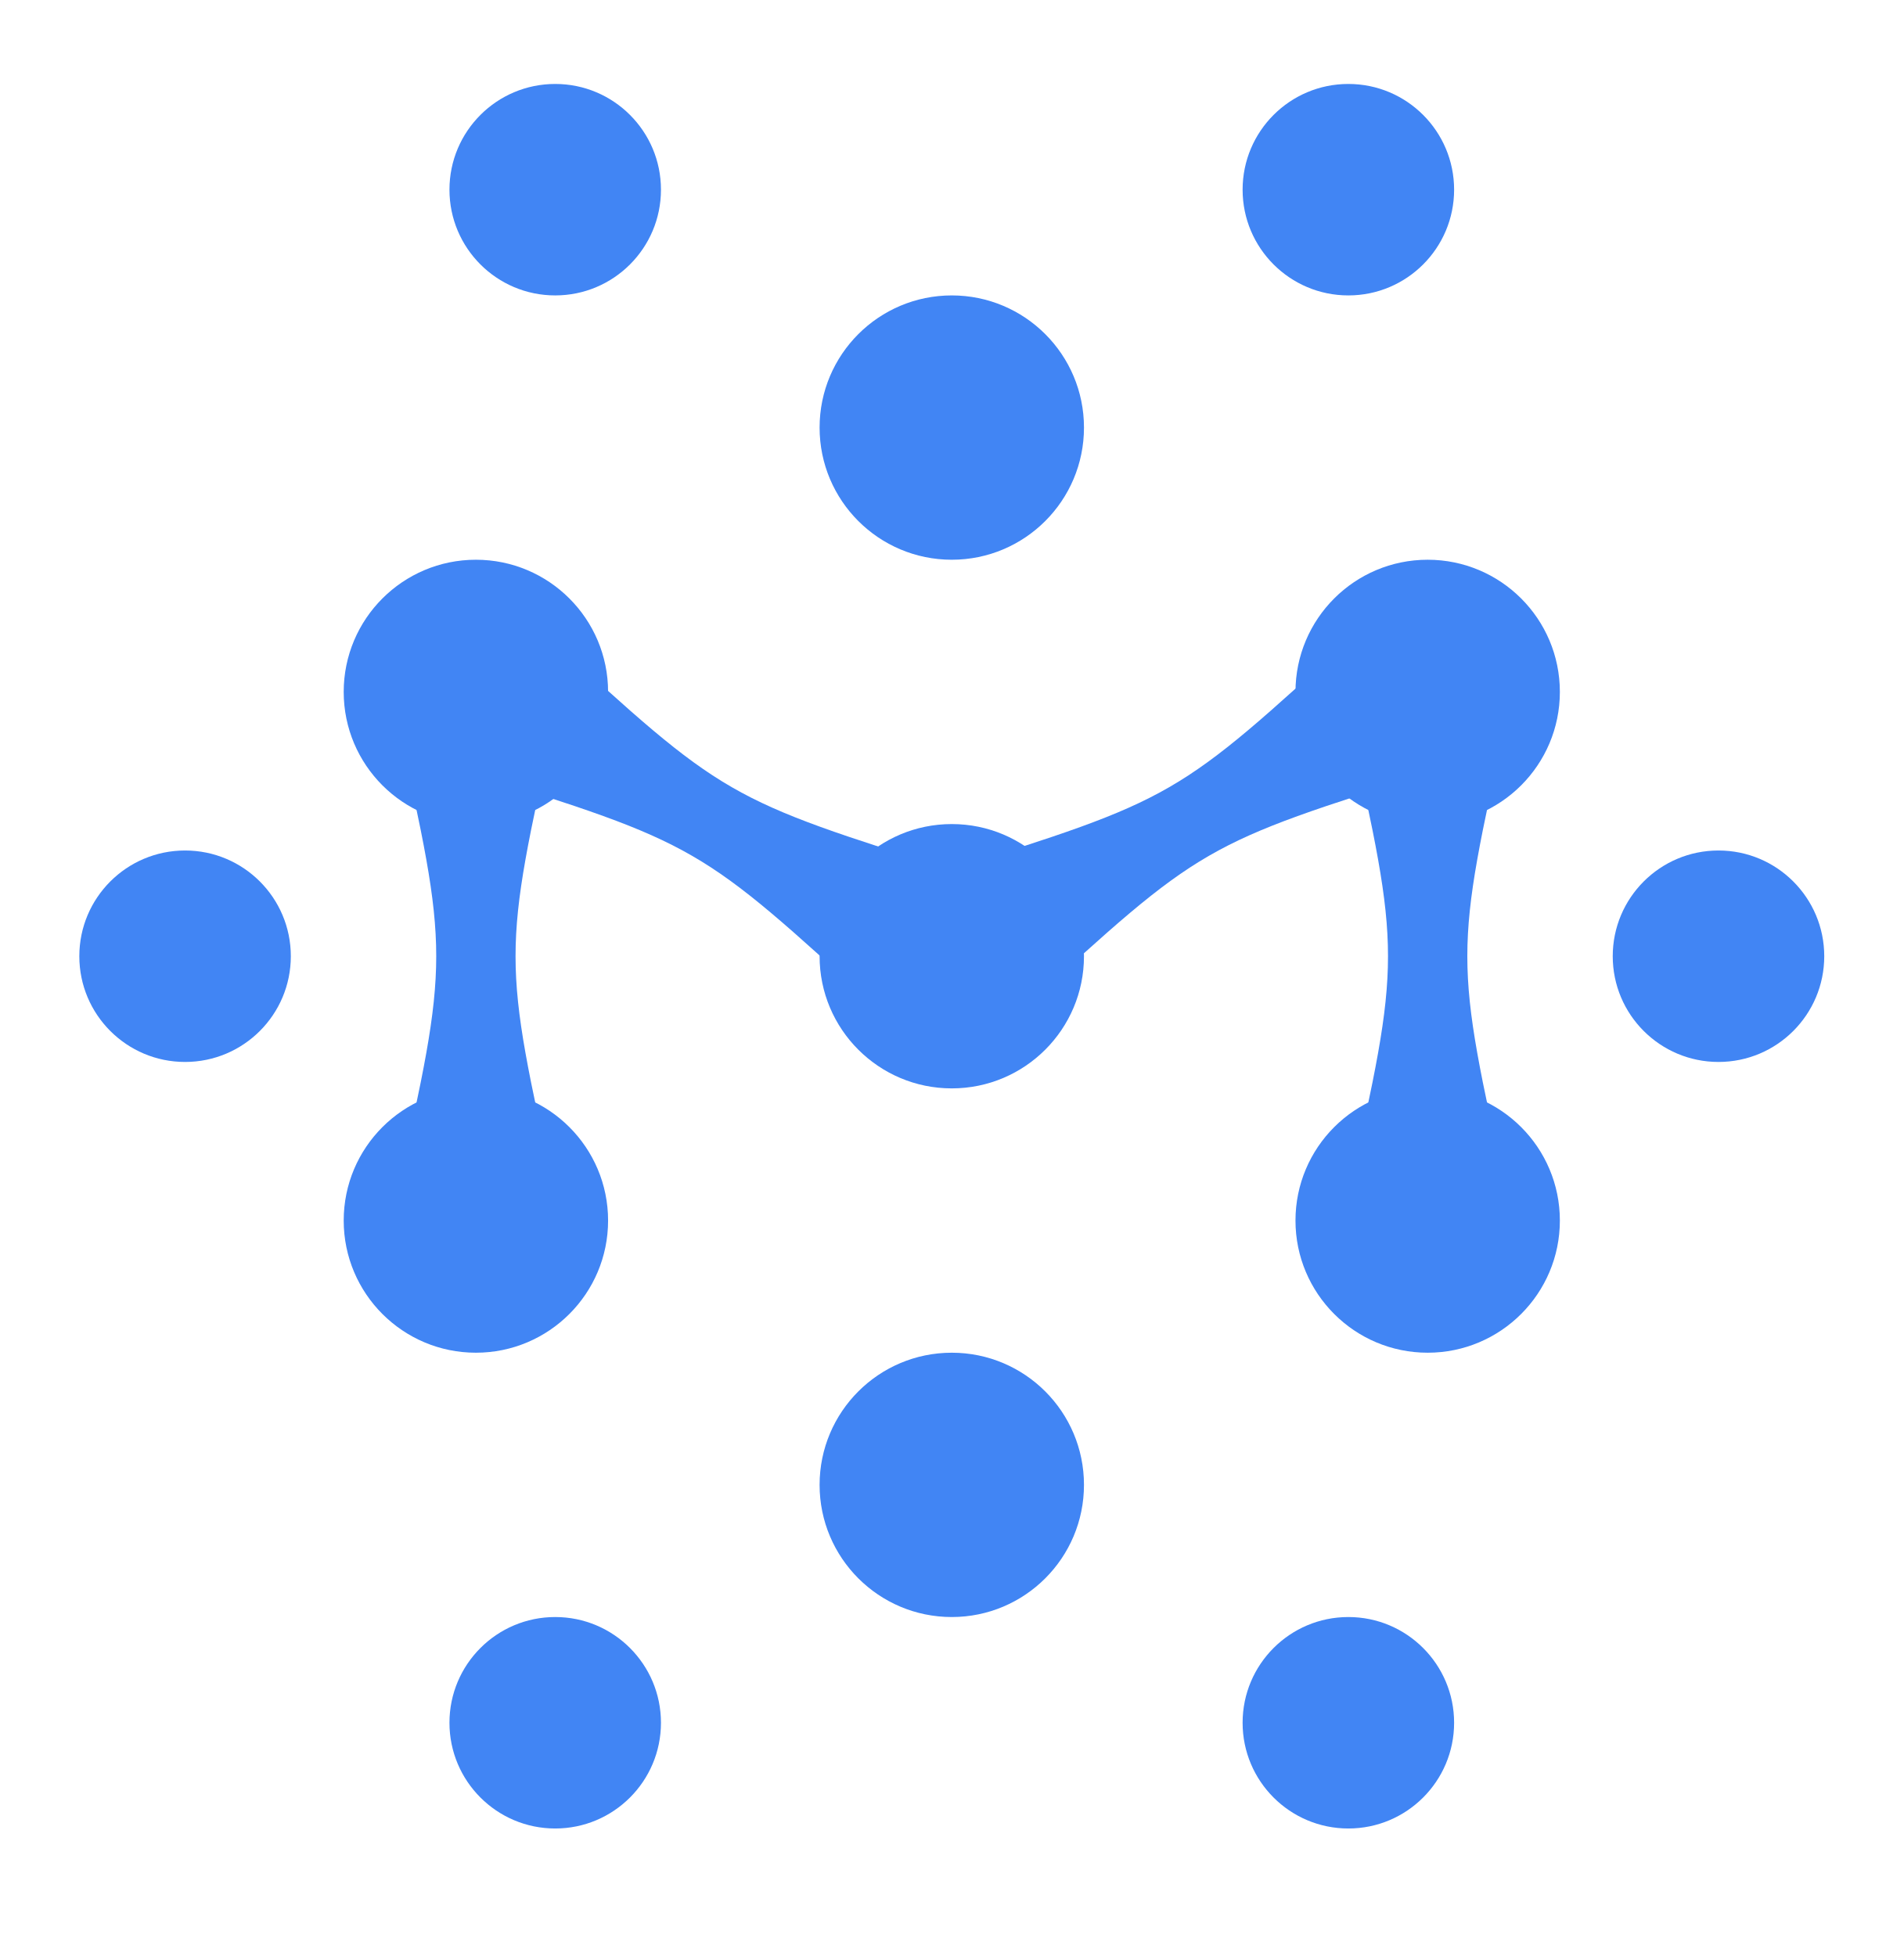
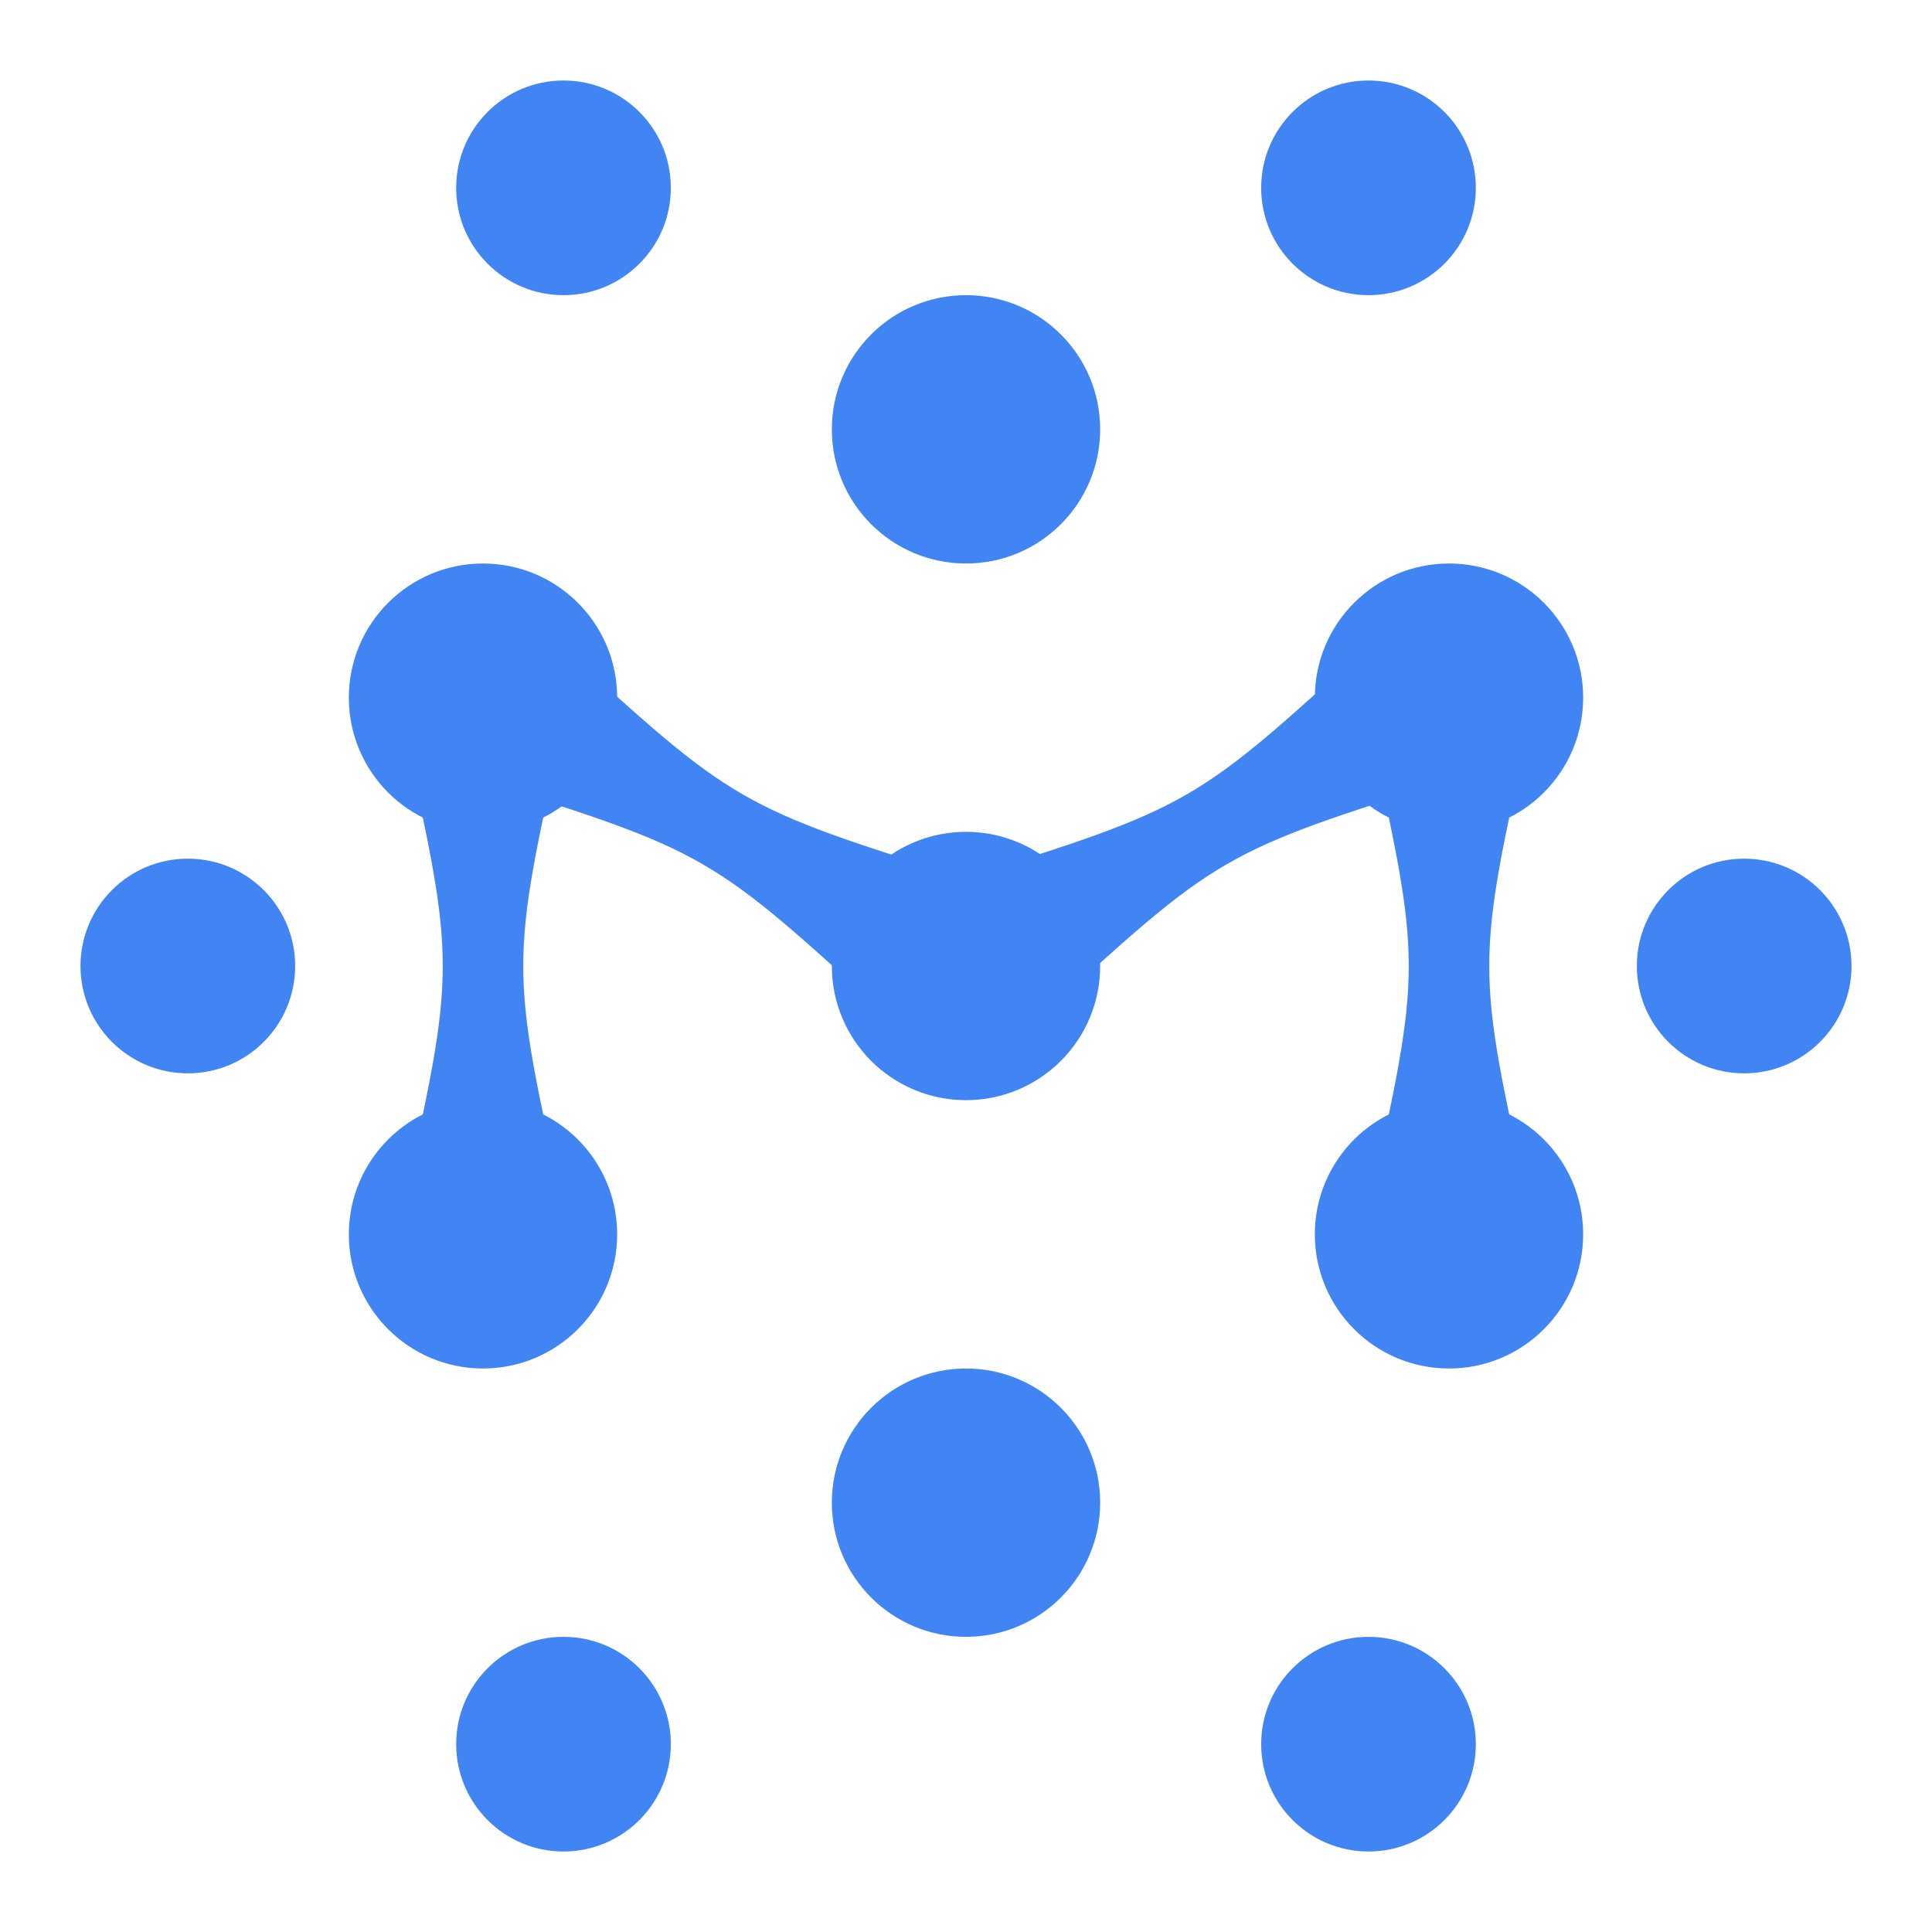
- <svg xmlns="http://www.w3.org/2000/svg" width="36" height="37" viewBox="0 0 36 37" fill="none">
-   <circle cx="32.5" cy="18.088" r="2" transform="rotate(90 32.5 18.0881)" fill="#4185F4" />
-   <circle cx="18" cy="28.088" r="2.5" transform="rotate(90 18 28.0881)" fill="#4185F4" />
-   <circle cx="3.5" cy="18.088" r="2" transform="rotate(90 3.5 18.0881)" fill="#4185F4" />
-   <circle cx="10.5" cy="32.588" r="2" transform="rotate(90 10.5 32.5881)" fill="#4185F4" />
-   <circle cx="10.5" cy="3.588" r="2" transform="rotate(90 10.5 3.58813)" fill="#4185F4" />
-   <circle cx="25.5" cy="32.588" r="2" transform="rotate(90 25.5 32.5881)" fill="#4185F4" />
-   <circle cx="25.5" cy="3.588" r="2" transform="rotate(90 25.5 3.58813)" fill="#4185F4" />
-   <circle cx="18" cy="18.088" r="2.5" transform="rotate(90 18 18.0881)" fill="#4185F4" />
-   <circle cx="18" cy="8.088" r="2.5" transform="rotate(90 18 8.08813)" fill="#4185F4" />
-   <circle cx="27" cy="13.088" r="2.5" transform="rotate(90 27 13.0881)" fill="#4185F4" />
-   <circle cx="27" cy="23.088" r="2.5" transform="rotate(90 27 23.0881)" fill="#4185F4" />
-   <circle cx="9" cy="13.088" r="2.5" transform="rotate(90 9 13.0881)" fill="#4185F4" />
-   <circle cx="9" cy="23.088" r="2.5" transform="rotate(90 9 23.0881)" fill="#4185F4" />
-   <path d="M19.342 19.088L17.842 16.49C22.239 15.106 22.239 15.106 25.636 11.99L27.136 14.588C22.739 15.972 22.739 15.972 19.342 19.088Z" fill="#4185F4" />
-   <path d="M16.611 19.088L18.111 16.49C13.713 15.106 13.713 15.106 10.316 11.99L8.816 14.588C13.213 15.972 13.213 15.972 16.611 19.088Z" fill="#4185F4" />
-   <path d="M25.5 22.588L28.5 22.588C27.5 18.088 27.5 18.088 28.5 13.588L25.5 13.588C26.5 18.088 26.5 18.088 25.5 22.588Z" fill="#4185F4" />
-   <path d="M7.5 22.588L10.5 22.588C9.5 18.088 9.5 18.088 10.5 13.588L7.5 13.588C8.5 18.088 8.5 18.088 7.5 22.588Z" fill="#4185F4" />
+ <svg xmlns="http://www.w3.org/2000/svg" width="36" height="36" viewBox="0 0 36 36" fill="none">
+   <circle cx="32.5" cy="18" r="2" transform="rotate(90 32.5 18)" fill="#4185F4" />
+   <circle cx="18" cy="28" r="2.5" transform="rotate(90 18 28)" fill="#4185F4" />
+   <circle cx="3.5" cy="18" r="2" transform="rotate(90 3.5 18)" fill="#4185F4" />
+   <circle cx="10.5" cy="32.5" r="2" transform="rotate(90 10.5 32.5)" fill="#4185F4" />
+   <circle cx="10.5" cy="3.5" r="2" transform="rotate(90 10.5 3.5)" fill="#4185F4" />
+   <circle cx="25.5" cy="32.5" r="2" transform="rotate(90 25.5 32.5)" fill="#4185F4" />
+   <circle cx="25.5" cy="3.5" r="2" transform="rotate(90 25.5 3.5)" fill="#4185F4" />
+   <circle cx="18" cy="18" r="2.5" transform="rotate(90 18 18)" fill="#4185F4" />
+   <circle cx="18" cy="8" r="2.5" transform="rotate(90 18 8)" fill="#4185F4" />
+   <circle cx="27" cy="13" r="2.5" transform="rotate(90 27 13)" fill="#4185F4" />
+   <circle cx="27" cy="23" r="2.5" transform="rotate(90 27 23)" fill="#4185F4" />
+   <circle cx="9" cy="13" r="2.5" transform="rotate(90 9 13)" fill="#4185F4" />
+   <circle cx="9" cy="23" r="2.5" transform="rotate(90 9 23)" fill="#4185F4" />
+   <path d="M19.342 19L17.842 16.402C22.239 15.018 22.239 15.018 25.636 11.902L27.136 14.5C22.739 15.884 22.739 15.884 19.342 19Z" fill="#4185F4" />
+   <path d="M16.611 19L18.111 16.402C13.713 15.018 13.713 15.018 10.316 11.902L8.816 14.5C13.213 15.884 13.213 15.884 16.611 19Z" fill="#4185F4" />
+   <path d="M25.5 22.5L28.5 22.5C27.5 18 27.5 18 28.5 13.5L25.5 13.5C26.5 18 26.5 18 25.5 22.5Z" fill="#4185F4" />
+   <path d="M7.5 22.5L10.5 22.5C9.5 18 9.5 18 10.5 13.5L7.5 13.5C8.5 18 8.5 18 7.5 22.5Z" fill="#4185F4" />
</svg>
